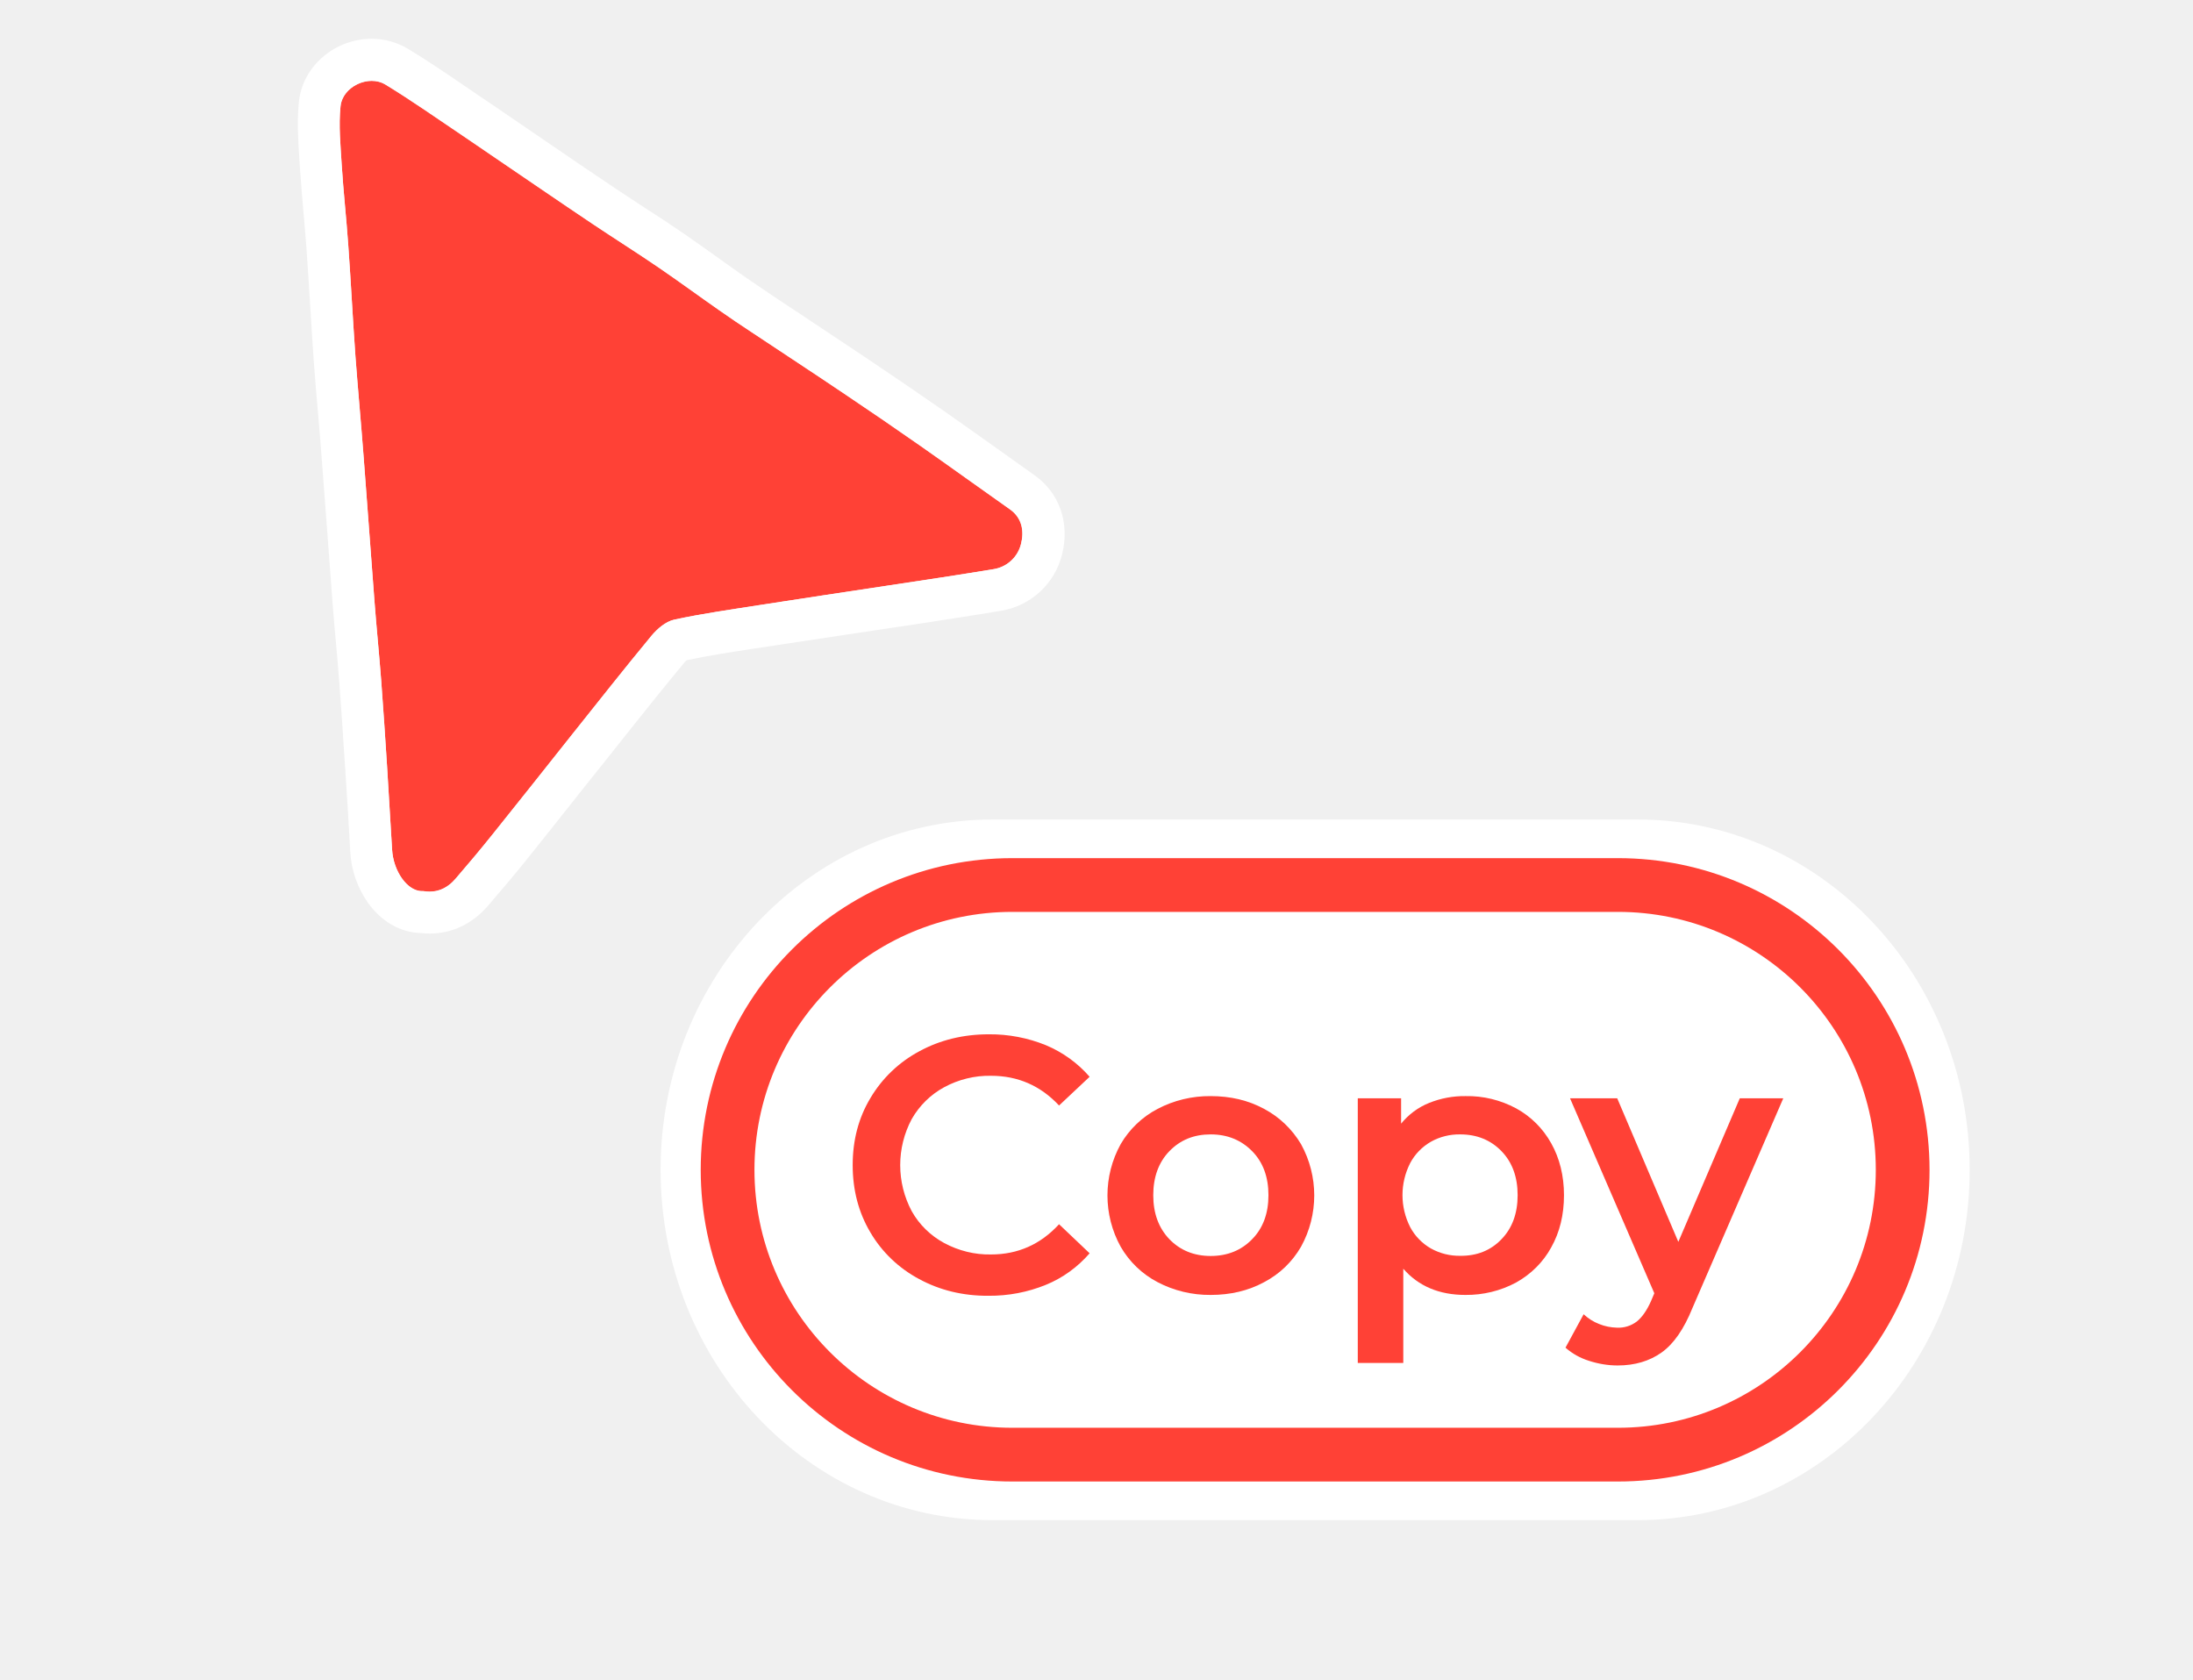
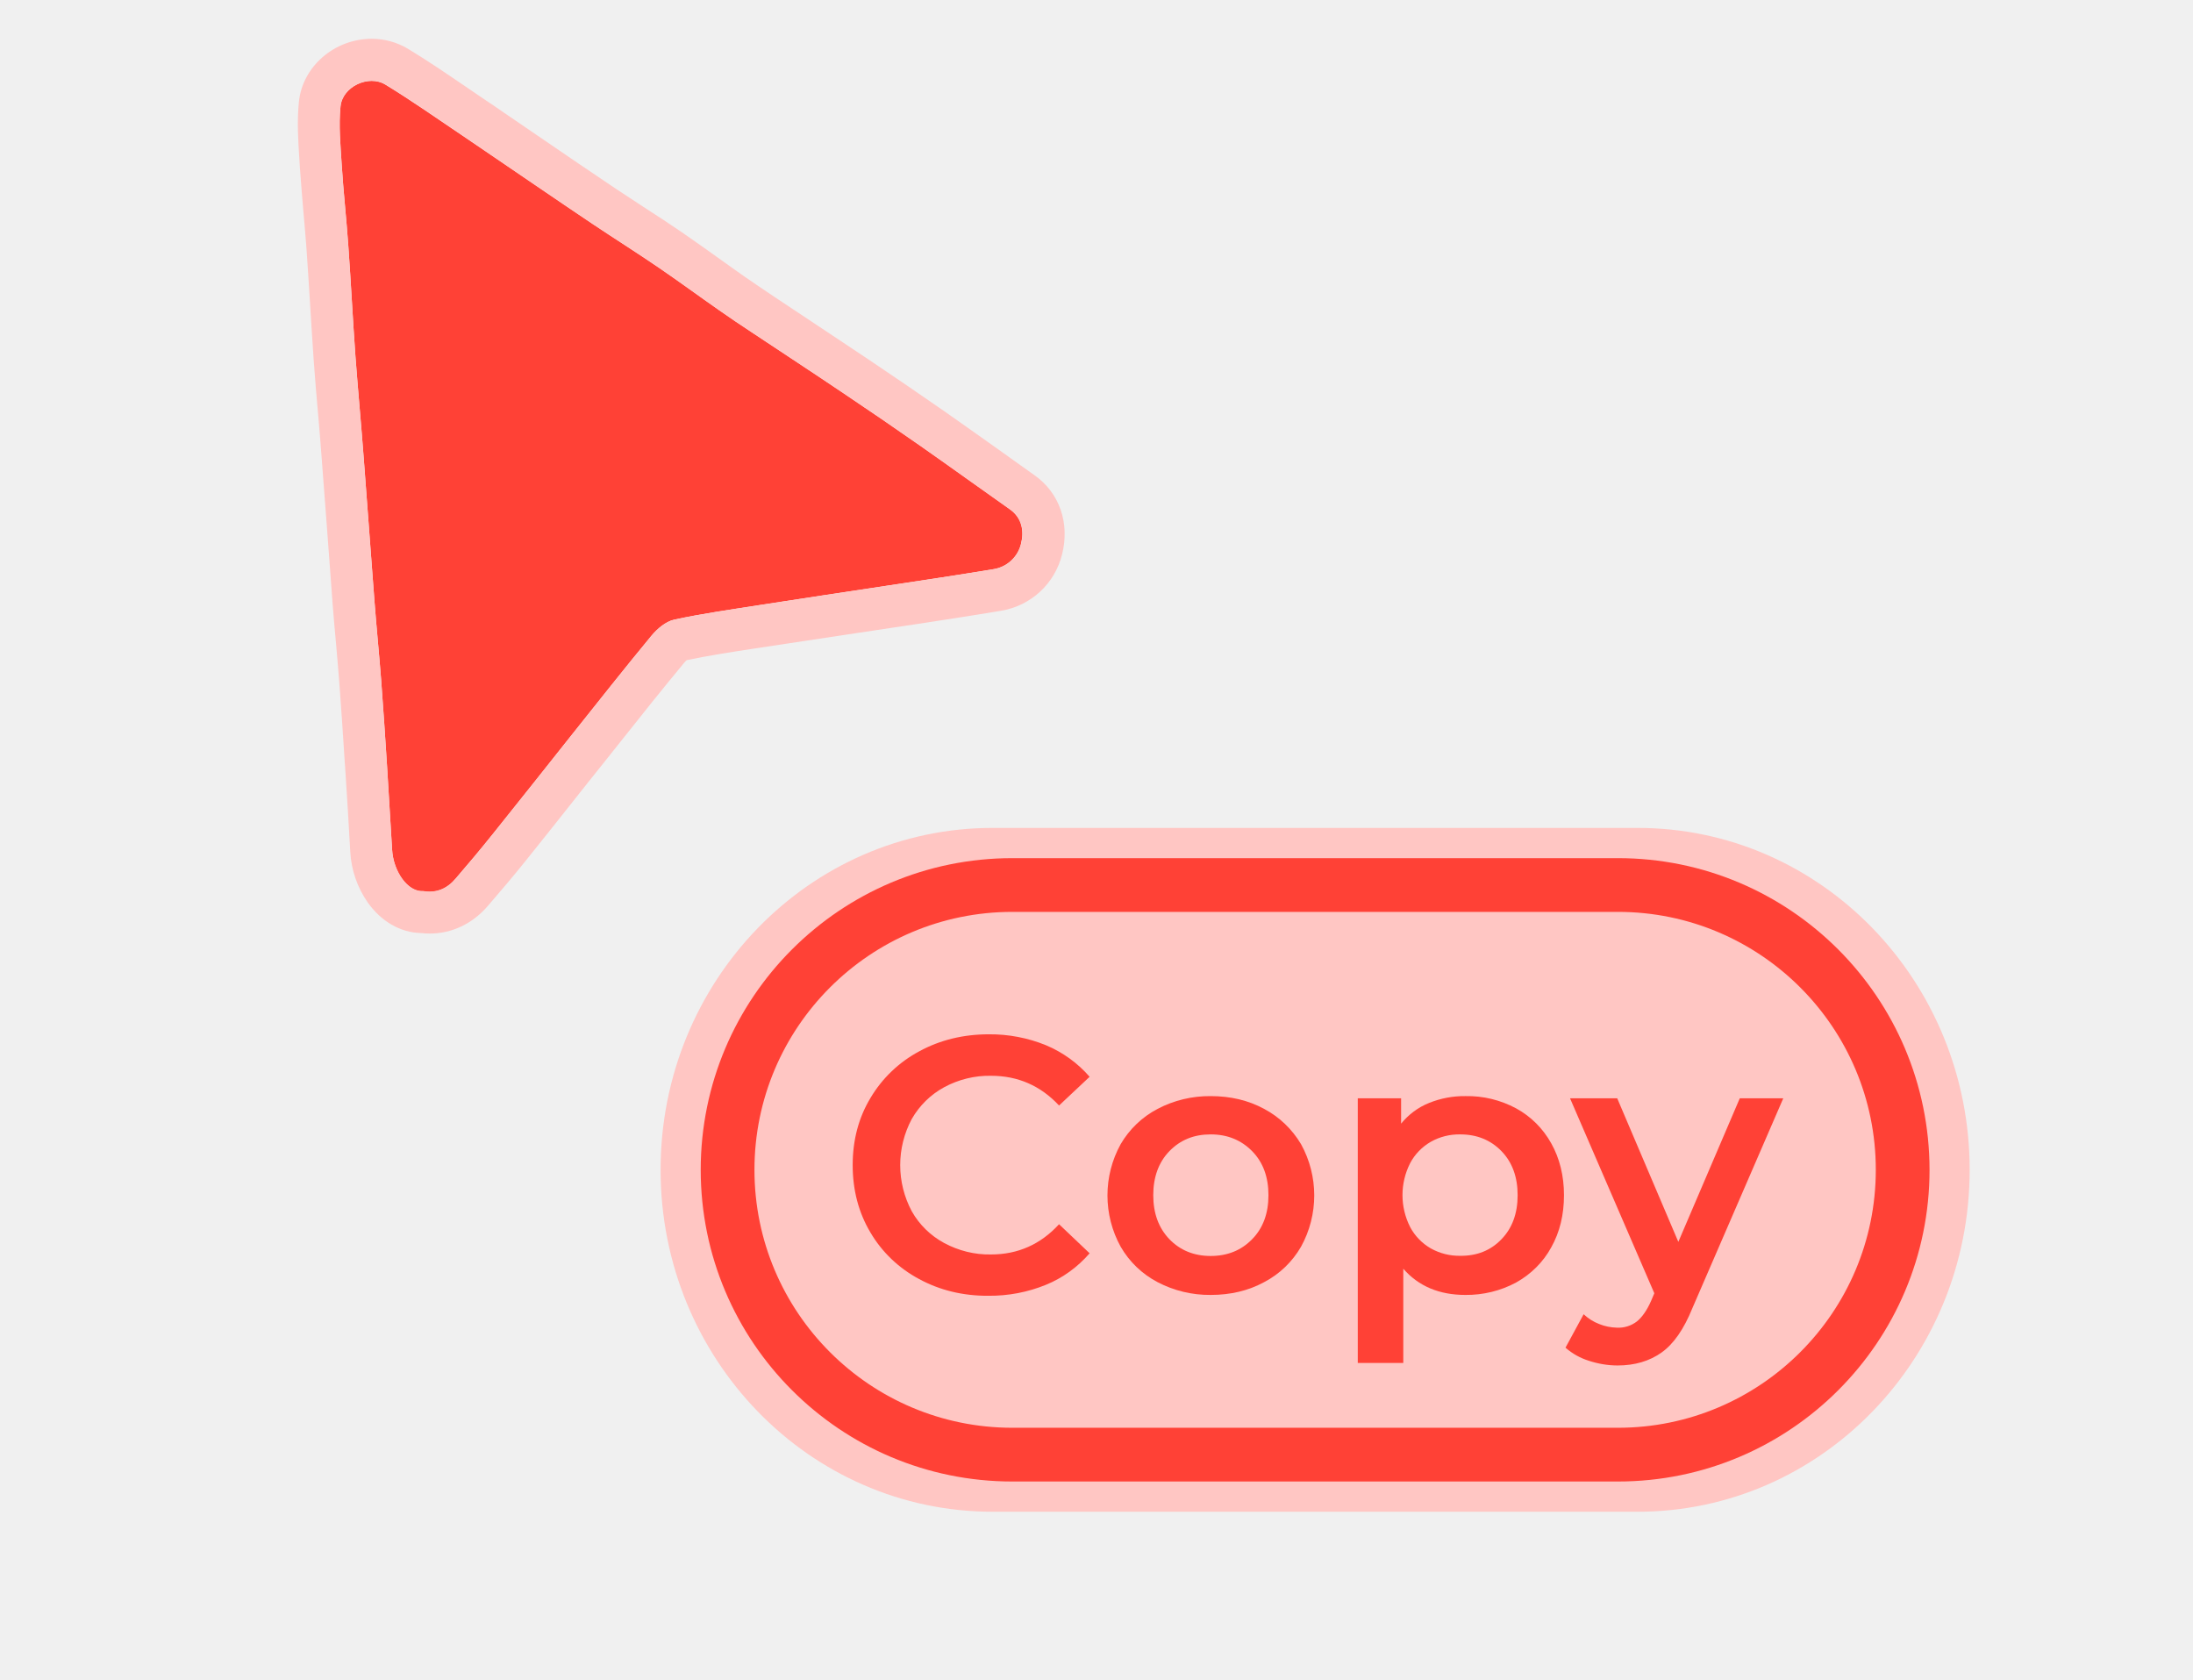
<svg xmlns="http://www.w3.org/2000/svg" version="1.1" id="Layer_1" x="0px" y="0px" viewBox="0 0 1306 1000" style="enable-background:new 0 0 1306 1000;" xml:space="preserve">
  <style type="text/css">
- 	.st0{fill:#FF4136;}
- 	.st1{fill:#FFFFFF;}
+ 	.st0{fill: #FF4136;}
+ 	.st1{fill: #ffc6c3;}
</style>
  <g id="main">
    <g>
      <path class="st0" d="M252.1,530.7c-9.2,0.7-17.9-11.7-18.6-24.8c-1-16.6-2-33.1-3-49.7c-1.1-17.1-2.2-34.1-3.5-51.1    c-1.2-15.7-2.8-31.4-4-47.2c-2.2-28.4-4.2-56.8-6.4-85.2c-1.5-20-3.4-40.1-4.9-60.1c-1.6-22.2-2.7-44.4-4.3-66.6    c-1.1-15.9-2.9-31.8-3.9-47.8c-0.7-11.6-1.9-23.4-0.7-34.9c1.2-11.7,16.7-19,26.7-12.9c15.6,9.5,30.6,20.1,45.8,30.3    c5.6,3.8,11.2,7.6,16.8,11.4c20.2,13.7,40.4,27.6,60.7,41.2c13,8.7,26.2,17,39.1,25.8c12.3,8.4,24.4,17.3,36.6,25.8    c6.1,4.3,12.4,8.5,18.6,12.6c18.5,12.3,37,24.4,55.4,36.8c15.2,10.2,30.3,20.5,45.3,31c18,12.6,35.7,25.4,53.6,38    c7.4,5.2,8.5,13.3,6.6,20.6c-1.9,7.8-8.3,13.7-16.2,15c-21.2,3.5-42.5,6.7-63.8,9.9c-25,3.8-50,7.5-75,11.4    c-17.2,2.7-34.5,5.1-51.6,8.8c-5,1.1-10,5.4-13.5,9.6c-16.3,19.7-32.1,39.8-48,59.7c-15.5,19.5-30.9,39-46.5,58.4    c-7.2,9-14.6,17.8-22.1,26.5C266.4,529.1,260,532.1,252.1,530.7z" />
      <path class="st1" d="M221.4,48.1c2.9,0,5.7,0.7,8.2,2.2c15.6,9.5,30.6,20.1,45.8,30.3c5.6,3.8,11.2,7.6,16.8,11.5    c20.2,13.7,40.4,27.6,60.7,41.2c13,8.7,26.2,17,39.1,25.8c12.3,8.4,24.4,17.3,36.6,25.8c6.1,4.3,12.4,8.5,18.6,12.6    c18.5,12.3,37,24.4,55.4,36.8c15.2,10.2,30.3,20.5,45.3,31c18,12.6,35.7,25.4,53.6,38c7.4,5.2,8.5,13.3,6.6,20.6    c-1.9,7.8-8.3,13.7-16.2,15c-21.2,3.5-42.5,6.7-63.8,9.9c-25,3.8-50,7.5-75,11.4c-17.2,2.7-34.5,5.1-51.6,8.8    c-5,1.1-10,5.4-13.5,9.6c-16.3,19.7-32.1,39.8-48,59.7c-15.5,19.5-30.9,39-46.5,58.4c-7.2,9-14.6,17.8-22.1,26.5    c-4.2,4.8-9.3,7.7-15.5,7.7c-1.3,0-2.6-0.1-3.8-0.3c-0.3,0-0.5,0-0.8,0c-8.9,0-17.1-12.1-17.8-24.8c-1-16.6-2-33.1-3-49.7    c-1.1-17.1-2.2-34.1-3.5-51.1c-1.2-15.7-2.8-31.4-4-47.2c-2.2-28.4-4.2-56.8-6.4-85.2c-1.5-20-3.4-40.1-4.9-60.1    c-1.6-22.2-2.7-44.4-4.3-66.6c-1.1-15.9-2.9-31.8-3.9-47.8c-0.7-11.6-1.9-23.4-0.7-34.9C203.7,54.4,212.7,48.1,221.4,48.1     M221.4,23.1L221.4,23.1c-22.2,0-41.3,16.5-43.4,37.6c-1.2,12-0.4,23.3,0.3,34.3c0.1,1.6,0.2,3.2,0.3,4.8    c0.6,8.9,1.4,17.8,2.1,26.4c0.6,7.1,1.3,14.4,1.8,21.5c0.8,10.7,1.4,21.7,2.1,32.3c0.7,11.2,1.4,22.9,2.2,34.3    c0.8,11.4,1.8,23,2.8,34.1c0.7,8.6,1.5,17.4,2.1,26.1c1.1,14,2.1,28.3,3.2,42.2c1,14.1,2.1,28.7,3.2,43.1c0.6,7.8,1.3,15.6,2,23.2    c0.7,7.9,1.4,16,2,23.9c1.2,15.5,2.2,31.4,3.2,46.8l0.3,4.1c1.1,16.4,2.1,33.1,3,49.5c0.6,10.8,4.2,21.2,10.4,30.1    c8,11.3,19.4,17.9,31.6,18.2c1.8,0.2,3.6,0.3,5.4,0.3c13.1,0,25.3-5.8,34.4-16.3c7.7-8.9,15.4-18,22.8-27.2    c9.5-11.8,19-23.8,28.2-35.4c6-7.6,12.2-15.4,18.4-23.1c3.4-4.2,6.8-8.5,10.1-12.7c12.2-15.4,24.9-31.3,37.6-46.6    c0.5-0.6,0.9-1.1,1.5-1.5c12.8-2.7,25.8-4.7,39.5-6.8c2.9-0.4,5.7-0.9,8.6-1.3c15-2.3,30.3-4.6,45-6.8c9.8-1.5,19.9-3,29.9-4.5    c4-0.6,8-1.2,12.1-1.8c17-2.6,34.7-5.3,52-8.2c17.8-2.9,32.1-16.1,36.4-33.6c4.7-18.5-1.5-36.6-16.4-47.1    c-6.4-4.5-12.9-9.2-19.2-13.7c-11.3-8-22.9-16.3-34.5-24.4c-15.1-10.5-30.5-21-45.7-31.2c-11.5-7.7-23.1-15.4-34.4-22.9    c-6.9-4.6-14.1-9.3-21.1-14c-7.3-4.9-12.9-8.7-18.1-12.3c-4.6-3.2-9.3-6.6-13.8-9.8c-7.5-5.4-15.3-10.9-23.1-16.3    c-7.3-5-14.6-9.8-21.8-14.4c-5.8-3.8-11.7-7.7-17.5-11.5c-14.9-10-29.9-20.2-44.5-30.2c-5.4-3.7-10.7-7.3-16.1-11    c-2.2-1.5-4.4-3-6.6-4.5c-3.3-2.3-6.8-4.7-10.3-7c-4.2-2.8-8.4-5.7-12.5-8.5c-11-7.5-22.3-15.2-34.2-22.4    C236.2,25.1,228.9,23.1,221.4,23.1L221.4,23.1z" />
    </g>
  </g>
  <g id="copy">
-     <path class="st1" d="M975.3,524c90.4,0,163.6,77.3,163.6,172.6s-73.3,172.6-163.6,172.6H591.1c-90.4,0-163.6-77.3-163.6-172.6   S500.7,524,591.1,524H975.3 M975.3,488H591.1c-109.2,0-197.7,93.4-197.7,208.6v0c0,115.2,88.5,208.6,197.7,208.6h384.2   c109.2,0,197.7-93.4,197.7-208.6v0C1173,581.4,1084.5,488,975.3,488L975.3,488z" />
-     <path class="st1" d="M963.5,511H602.9c-102.5,0-185.6,83.1-185.6,185.6v0c0,102.5,83.1,185.6,185.6,185.6h360.6   c102.5,0,185.6-83.1,185.6-185.6v0C1149,594.1,1066,511,963.5,511L963.5,511z" />
-     <path class="st0" d="M963.5,543c84.8,0,153.6,68.8,153.6,153.6s-68.8,153.6-153.6,153.6H602.9c-84.8,0-153.6-68.8-153.6-153.6   S518.1,543,602.9,543H963.5 M963.5,511H602.9c-102.5,0-185.6,83.1-185.6,185.6v0c0,102.5,83.1,185.6,185.6,185.6h360.6   c102.5,0,185.6-83.1,185.6-185.6v0C1149,594.1,1066,511,963.5,511L963.5,511z" />
+     <path class="st1" d="M975.3,524c90.4,0,163.6,77.3,163.6,172.6s-73.3,172.6-163.6,172.6H591.1c-90.4,0-163.6-77.3-163.6-172.6   S500.7,524,591.1,524H975.3 M975.3,493H591.1c-109.2,0-197.7,91.2-197.7,203.6l0,0c0,112.4,88.5,203.6,197.7,203.6h384.2   c109.2,0,197.7-91.2,197.7-203.6l0,0C1173,584.2,1084.5,493,975.3,493L975.3,493z" />
+     <path class="st1" d="M963.5,511H602.9c-102.5,0-185.6,83.1-185.6,185.6l0,0c0,102.5,83.1,185.6,185.6,185.6h360.6   c102.5,0,185.6-83.1,185.6-185.6l0,0C1149,594.1,1066,511,963.5,511L963.5,511z" />
+     <path class="st0" d="M963.5,543c84.8,0,153.6,68.8,153.6,153.6s-68.8,153.6-153.6,153.6H602.9c-84.8,0-153.6-68.8-153.6-153.6   S518.1,543,602.9,543H963.5 M963.5,511H602.9c-102.5,0-185.6,83.1-185.6,185.6l0,0c0,102.5,83.1,185.6,185.6,185.6h360.6   c102.5,0,185.6-83.1,185.6-185.6l0,0C1149,594.1,1066,511,963.5,511L963.5,511z" />
    <g>
      <path class="st0" d="M547.3,761.6c-12-6.4-22.1-16-29-27.8c-7-11.8-10.5-25.2-10.5-40c0-14.9,3.5-28.2,10.6-40    c7-11.8,17.1-21.4,29.1-27.8c12.3-6.7,26.2-10.1,41.4-10.1c11.6-0.1,23.2,2.1,34,6.5c10,4.2,18.9,10.6,26,18.8l-18.2,17.1    c-11-11.8-24.5-17.7-40.5-17.7c-9.7-0.2-19.4,2.2-27.9,6.8c-8.1,4.4-14.7,10.9-19.3,18.9c-9.2,17.2-9.2,37.8,0,55    c4.5,8,11.2,14.5,19.3,18.9c8.6,4.6,18.2,7,27.9,6.8c16,0,29.5-6,40.5-18l18.2,17.3c-7.1,8.2-16,14.7-26.1,18.8    c-10.8,4.4-22.4,6.6-34.1,6.5C573.5,771.7,559.6,768.3,547.3,761.6z" />
-       <path class="st0" d="M689.4,763.5c-9.2-4.8-16.8-12.1-22-21.1c-10.5-19-10.5-42.1,0-61.1c5.2-8.9,12.8-16.2,22-21    c9.7-5.1,20.6-7.7,31.6-7.6c11.8,0,22.4,2.5,31.8,7.6c9.1,4.8,16.7,12.1,22,21c10.5,19,10.5,42.1,0,61.1c-5.2,9-12.8,16.3-22,21.1    c-9.4,5.1-20,7.6-31.8,7.6C710,771.2,699.1,768.6,689.4,763.5z M745.7,737.9c6.5-6.6,9.7-15.4,9.7-26.2c0-10.8-3.2-19.6-9.7-26.2    c-6.5-6.6-14.7-10-24.7-10c-10,0-18.1,3.3-24.6,10c-6.4,6.6-9.6,15.4-9.6,26.2c0,10.8,3.2,19.5,9.6,26.2c6.4,6.6,14.6,10,24.6,10    C730.9,747.9,739.2,744.6,745.7,737.9L745.7,737.9z" />
-       <path class="st0" d="M902.9,660c8.8,4.8,16,12,20.9,20.8c5,8.9,7.6,19.3,7.6,30.9c0,11.7-2.5,22-7.6,31.1    c-4.8,8.8-12.1,16-20.9,20.9c-9.3,5-19.7,7.5-30.2,7.4c-15.6,0-27.9-5.2-37-15.6v56.1h-27.1V654h25.8v15.1    c4.4-5.4,10.1-9.7,16.6-12.3c6.9-2.8,14.3-4.2,21.8-4.1C883.2,652.5,893.6,655,902.9,660z M894.2,737.9c6.4-6.6,9.6-15.4,9.6-26.2    c0-10.8-3.2-19.6-9.6-26.2c-6.4-6.6-14.6-10-24.6-10c-6.1-0.1-12.2,1.4-17.5,4.4c-5.2,3-9.5,7.4-12.3,12.7    c-6.1,12-6.1,26.1,0,38.1c2.8,5.3,7.1,9.7,12.3,12.7c5.4,3,11.4,4.5,17.5,4.4C879.6,747.9,887.8,744.6,894.2,737.9z" />
-       <path class="st0" d="M1062,654l-54.1,124.9c-5.1,12.6-11.2,21.4-18.4,26.5c-7.2,5.1-15.9,7.7-26.2,7.7c-5.8,0-11.6-1-17.1-2.8    c-5.1-1.6-9.8-4.2-13.9-7.8l10.8-19.9c2.7,2.5,5.8,4.5,9.2,5.8c3.4,1.4,7,2.1,10.7,2.2c4.2,0.2,8.4-1.1,11.8-3.7    c3.1-2.5,6-6.6,8.5-12.3l1.9-4.5L935,654h28.1l36.4,85.5l36.6-85.5H1062z" />
+       <path class="st0" d="M689.4,763.5c-9.2-4.8-16.8-12.1-22-21.1c-10.5-19-10.5-42.1,0-61.1c5.2-8.9,12.8-16.2,22-21    c9.7-5.1,20.6-7.7,31.6-7.6c11.8,0,22.4,2.5,31.8,7.6c9.1,4.8,16.7,12.1,22,21c10.5,19,10.5,42.1,0,61.1c-5.2,9-12.8,16.3-22,21.1    c-9.4,5.1-20,7.6-31.8,7.6C710,771.2,699.1,768.6,689.4,763.5z M745.7,737.9c6.5-6.6,9.7-15.4,9.7-26.2s-3.2-19.6-9.7-26.2    c-6.5-6.6-14.7-10-24.7-10s-18.1,3.3-24.6,10c-6.4,6.6-9.6,15.4-9.6,26.2s3.2,19.5,9.6,26.2c6.4,6.6,14.6,10,24.6,10    C730.9,747.9,739.2,744.6,745.7,737.9L745.7,737.9z" />
+       <path class="st0" d="M902.9,660c8.8,4.8,16,12,20.9,20.8c5,8.9,7.6,19.3,7.6,30.9c0,11.7-2.5,22-7.6,31.1    c-4.8,8.8-12.1,16-20.9,20.9c-9.3,5-19.7,7.5-30.2,7.4c-15.6,0-27.9-5.2-37-15.6v56.1h-27.1V654h25.8v15.1    c4.4-5.4,10.1-9.7,16.6-12.3c6.9-2.8,14.3-4.2,21.8-4.1C883.2,652.5,893.6,655,902.9,660z M894.2,737.9c6.4-6.6,9.6-15.4,9.6-26.2    s-3.2-19.6-9.6-26.2c-6.4-6.6-14.6-10-24.6-10c-6.1-0.1-12.2,1.4-17.5,4.4c-5.2,3-9.5,7.4-12.3,12.7c-6.1,12-6.1,26.1,0,38.1    c2.8,5.3,7.1,9.7,12.3,12.7c5.4,3,11.4,4.5,17.5,4.4C879.6,747.9,887.8,744.6,894.2,737.9z" />
+       <path class="st0" d="M1062,654l-54.1,124.9c-5.1,12.6-11.2,21.4-18.4,26.5s-15.9,7.7-26.2,7.7c-5.8,0-11.6-1-17.1-2.8    c-5.1-1.6-9.8-4.2-13.9-7.8l10.8-19.9c2.7,2.5,5.8,4.5,9.2,5.8c3.4,1.4,7,2.1,10.7,2.2c4.2,0.2,8.4-1.1,11.8-3.7    c3.1-2.5,6-6.6,8.5-12.3l1.9-4.5L935,654h28.1l36.4,85.5l36.6-85.5H1062z" />
    </g>
  </g>
</svg>
